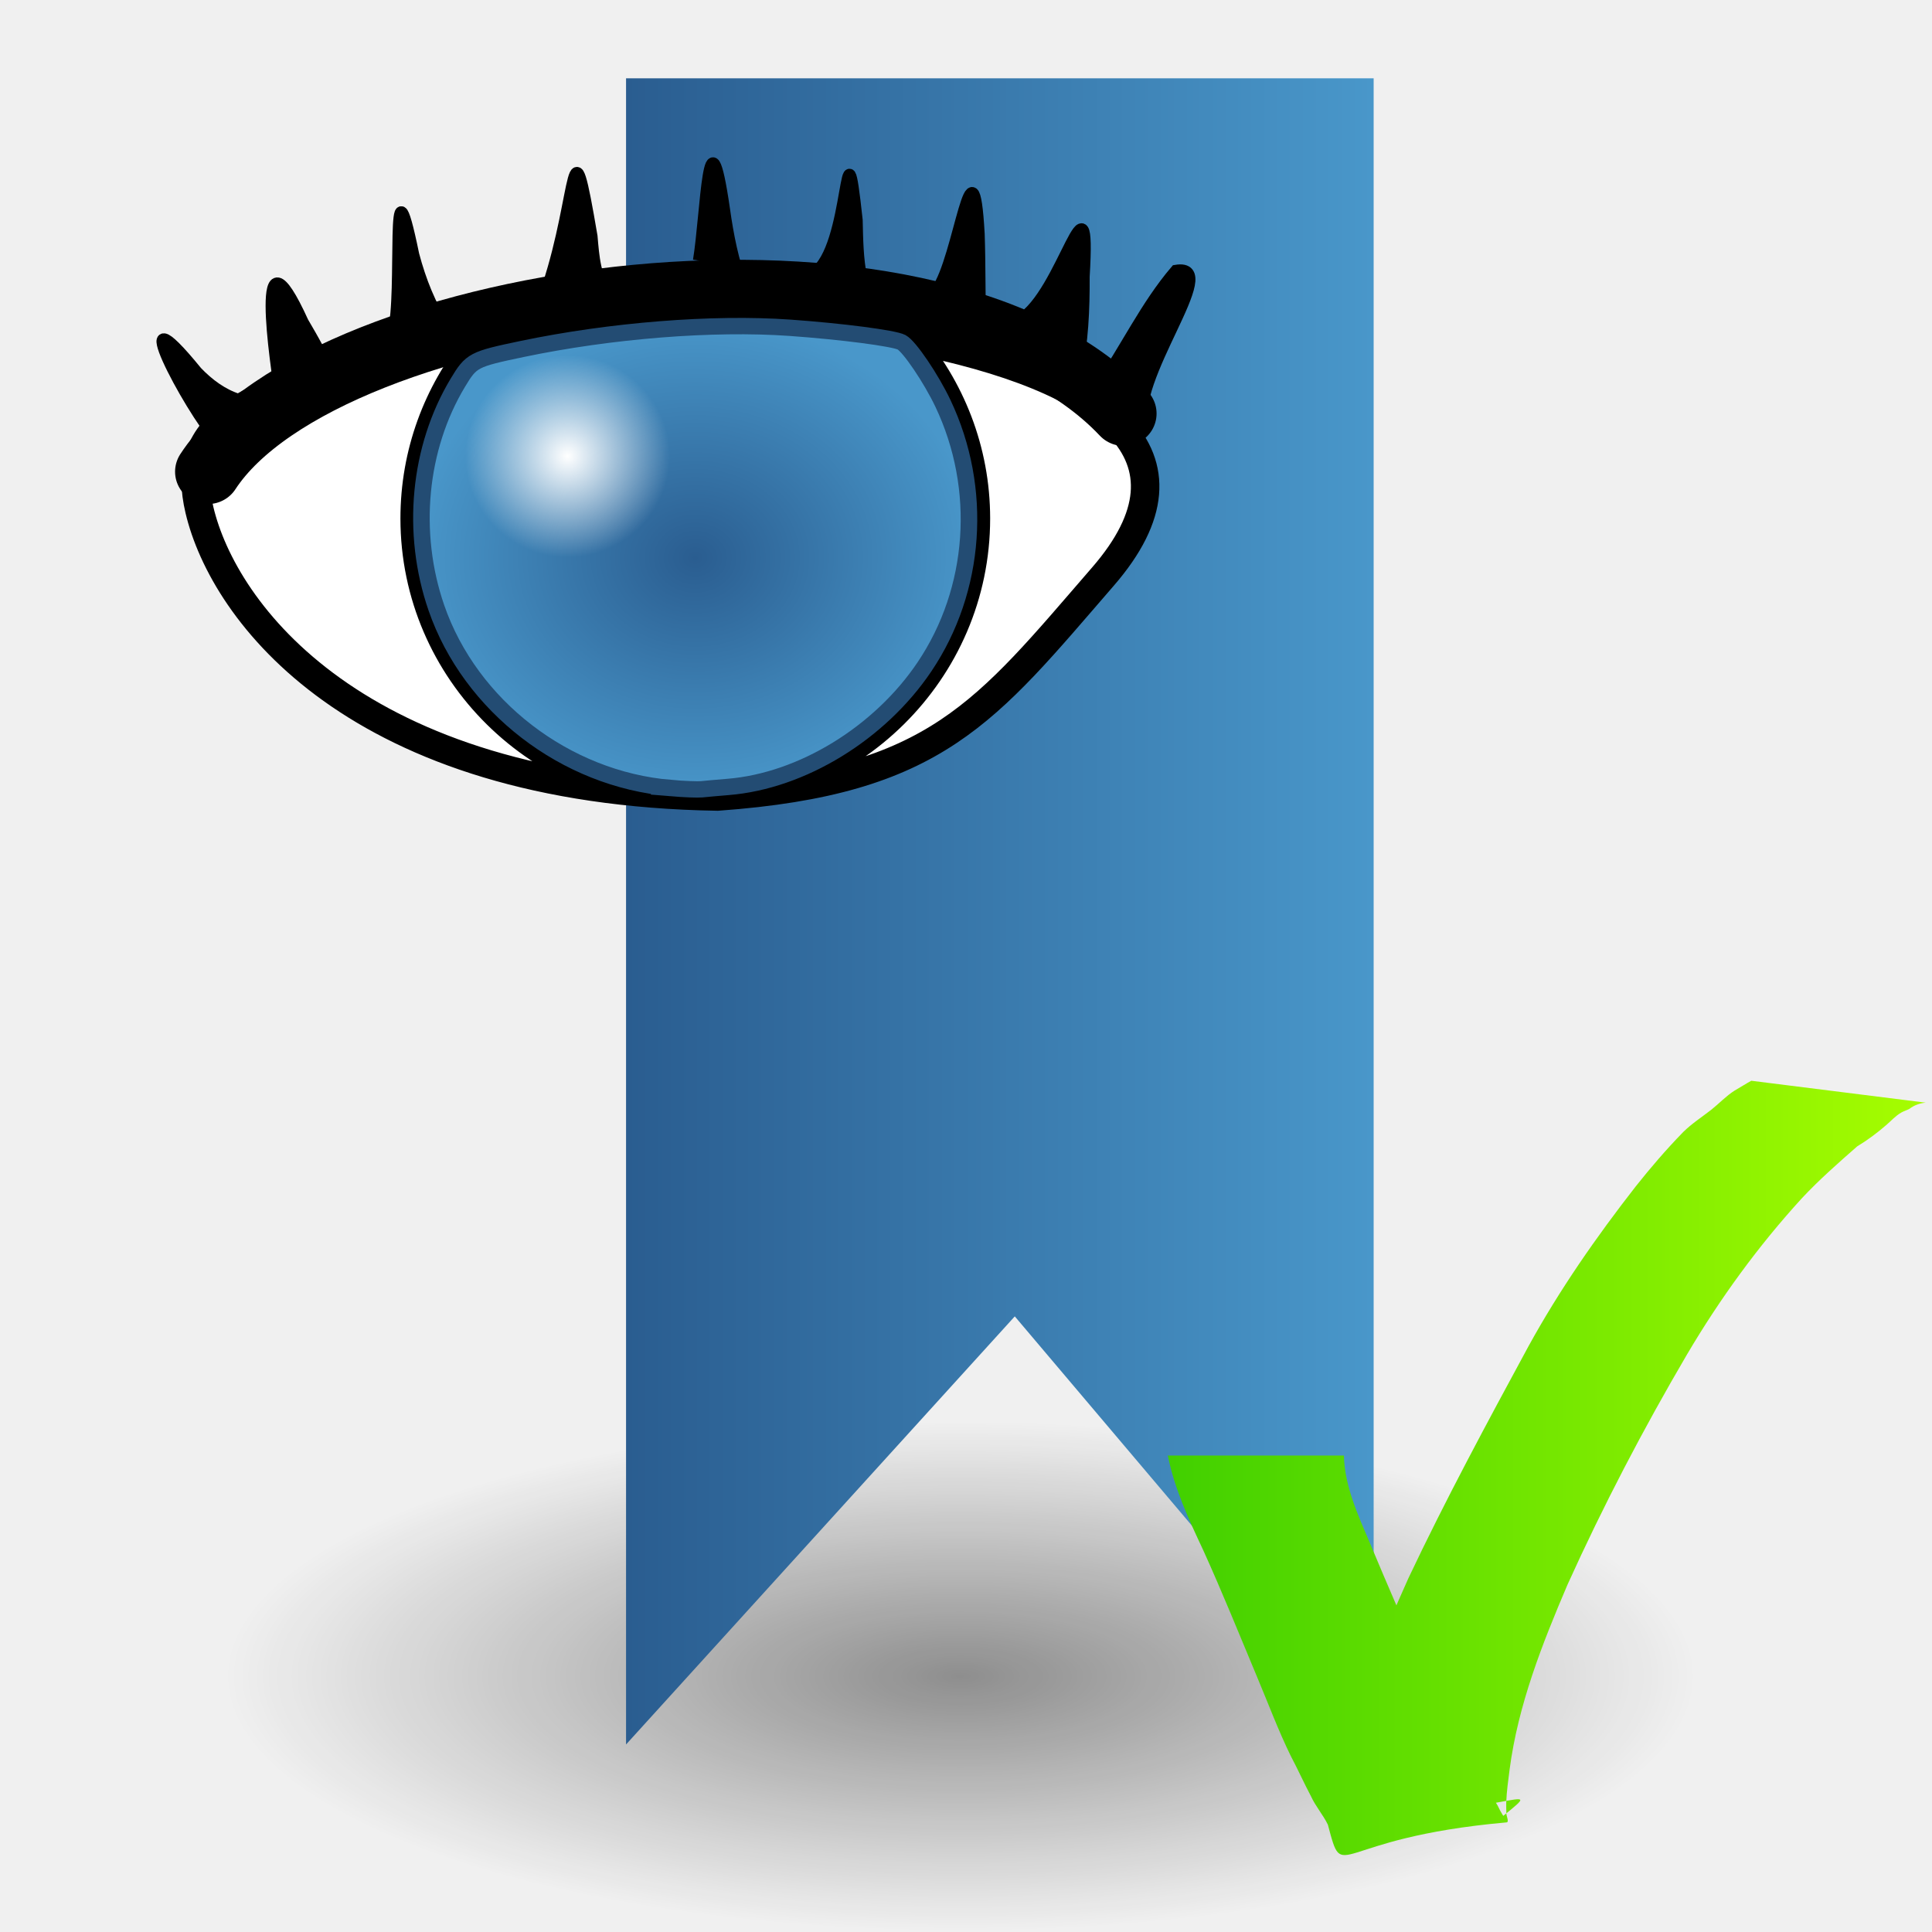
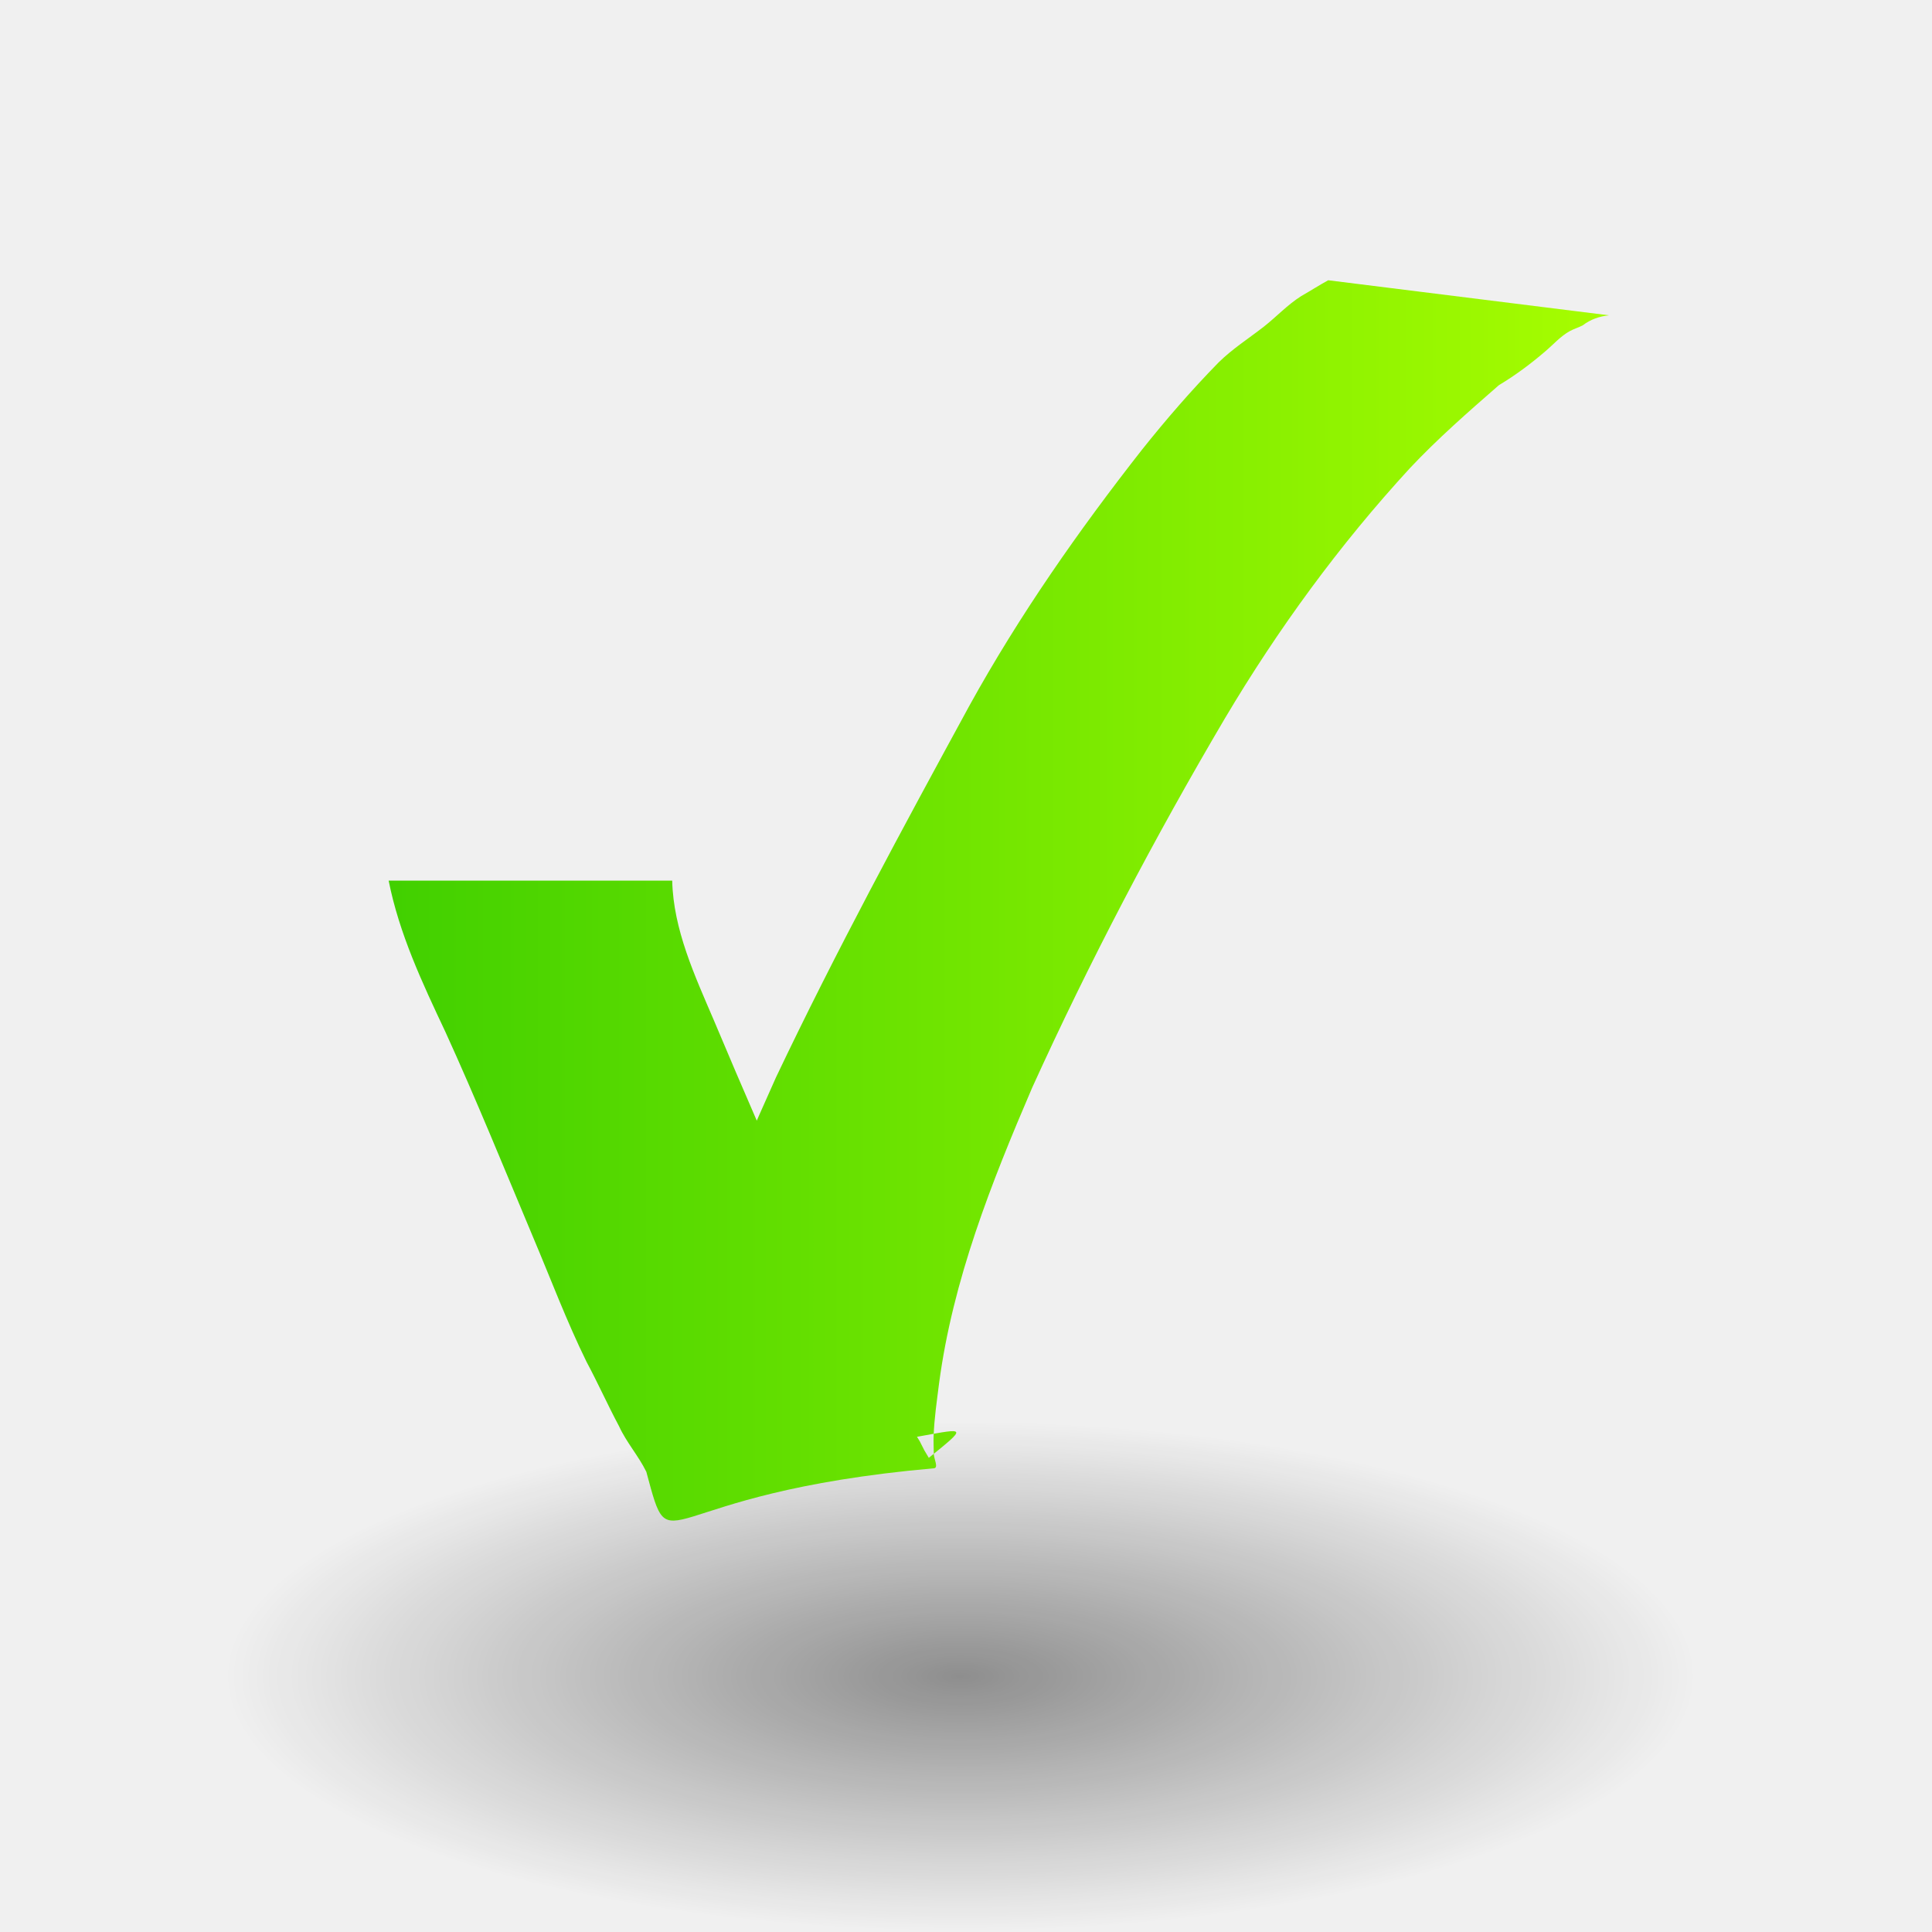
<svg xmlns="http://www.w3.org/2000/svg" xmlns:xlink="http://www.w3.org/1999/xlink" width="48" height="48" id="svg2" version="1.0">
  <defs id="defs4">
    <linearGradient id="linearGradient3367">
      <stop id="stop3369" offset="0" style="stop-color:#000000;stop-opacity:1" />
      <stop style="stop-color:#940000;stop-opacity:1;" offset="0.444" id="stop3371" />
      <stop style="stop-color:#dc0808;stop-opacity:1;" offset="1" id="stop3373" />
    </linearGradient>
    <linearGradient id="linearGradient3124">
      <stop style="stop-color:#4e1818;stop-opacity:1;" offset="0" id="stop3126" />
      <stop id="stop3128" offset="0.623" style="stop-color:#940000;stop-opacity:1;" />
      <stop id="stop3130" offset="1" style="stop-color:#dc0808;stop-opacity:1;" />
    </linearGradient>
    <linearGradient id="linearGradient3358">
      <stop style="stop-color:#000000;stop-opacity:1" offset="0" id="stop3360" />
      <stop id="stop3362" offset="0.111" style="stop-color:#940000;stop-opacity:1;" />
      <stop id="stop3364" offset="1" style="stop-color:#dc0808;stop-opacity:1;" />
    </linearGradient>
    <linearGradient id="linearGradient3336">
      <stop style="stop-color:#4e1818;stop-opacity:1;" offset="0" id="stop3338" />
      <stop id="stop3340" offset="0.458" style="stop-color:#940000;stop-opacity:1;" />
      <stop id="stop3342" offset="1" style="stop-color:#dc0808;stop-opacity:1;" />
    </linearGradient>
    <linearGradient id="linearGradient3300">
      <stop id="stop3308" offset="0" style="stop-color:#4e1818;stop-opacity:1;" />
      <stop style="stop-color:#940000;stop-opacity:1;" offset="0.236" id="stop3322" />
      <stop style="stop-color:#dc0808;stop-opacity:1;" offset="1" id="stop3304" />
    </linearGradient>
    <linearGradient id="linearGradient3256">
      <stop id="stop3258" offset="0" style="stop-color:#000000;stop-opacity:1;" />
      <stop id="stop3260" offset="1" style="stop-color:#000000;stop-opacity:0;" />
    </linearGradient>
    <linearGradient id="linearGradient3264">
      <stop id="stop3266" offset="0" style="stop-color:#f70847;stop-opacity:1;" />
      <stop style="stop-color:#f8f8f8;stop-opacity:1;" offset="0.25" id="stop3276" />
      <stop style="stop-color:#e2e2e2;stop-opacity:1;" offset="0.5" id="stop3272" />
      <stop id="stop3274" offset="0.75" style="stop-color:#b0b0b0;stop-opacity:1;" />
      <stop id="stop3268" offset="1" style="stop-color:#c9c9c9;stop-opacity:1;" />
    </linearGradient>
    <radialGradient xlink:href="#linearGradient3256" id="radialGradient3385" gradientUnits="userSpaceOnUse" gradientTransform="matrix(1,0,0,0.315315,0,26.81305)" cx="25.456" cy="39.161" fx="25.456" fy="39.161" r="19.622" />
    <marker style="overflow:visible" id="Arrow2Sstart" refX="0" refY="0" orient="auto">
      <path transform="matrix(0.3,0,0,0.3,-0.69,0)" d="M 8.719,4.034 L -2.207,0.016 L 8.719,-4.002 C 6.973,-1.63 6.983,1.616 8.719,4.034 z" style="font-size:12px;fill-rule:evenodd;stroke-width:0.625;stroke-linejoin:round" id="path3703" />
    </marker>
    <marker orient="auto" refY="0" refX="0" id="RazorWire">
       style="overflow:visible"&gt;
      <path d="M 0.023,-0.74 L 0.023,0.697 L -7.759,3.01 L 10.679,3.01 L 3.491,0.697 L 3.491,-0.74 L 10.741,-2.896 L -7.727,-2.896 L 0.023,-0.74 z" style="fill:#808080;fill-opacity:1;fill-rule:evenodd;stroke:#000000;stroke-width:0.1pt" transform="scale(0.8,0.8)" id="path3906" />
    </marker>
    <marker style="overflow:visible" id="Arrow1Send" refX="0" refY="0" orient="auto">
      <path transform="matrix(-0.2,0,0,-0.2,-1.2,0)" style="fill-rule:evenodd;stroke:#000000;stroke-width:1pt;marker-start:none" d="M 0,0 L 5,-5 L -12.5,0 L 5,5 L 0,0 z" id="path3688" />
    </marker>
    <linearGradient id="linearGradient3199">
      <stop id="stop3201" offset="0" style="stop-color:#868686;stop-opacity:1;" />
      <stop id="stop3203" offset="1" style="stop-color:#ffffff;stop-opacity:1;" />
    </linearGradient>
    <marker style="overflow:visible" id="marker2700" refX="0" refY="0" orient="auto">
      <path transform="matrix(0.3,0,0,0.3,-0.69,0)" d="M 8.719,4.034 L -2.207,0.016 L 8.719,-4.002 C 6.973,-1.63 6.983,1.616 8.719,4.034 z" style="font-size:12px;fill-rule:evenodd;stroke-width:0.625;stroke-linejoin:round" id="path2702" />
    </marker>
    <marker orient="auto" refY="0" refX="0" id="marker2696">
       style="overflow:visible"&gt;
      <path d="M 0.023,-0.74 L 0.023,0.697 L -7.759,3.01 L 10.679,3.01 L 3.491,0.697 L 3.491,-0.74 L 10.741,-2.896 L -7.727,-2.896 L 0.023,-0.74 z" style="fill:#808080;fill-opacity:1;fill-rule:evenodd;stroke:#000000;stroke-width:0.1pt" transform="scale(0.8,0.8)" id="path2698" />
    </marker>
    <marker style="overflow:visible" id="marker2692" refX="0" refY="0" orient="auto">
      <path transform="matrix(-0.2,0,0,-0.2,-1.2,0)" style="fill-rule:evenodd;stroke:#000000;stroke-width:1pt;marker-start:none" d="M 0,0 L 5,-5 L -12.5,0 L 5,5 L 0,0 z" id="path2694" />
    </marker>
    <linearGradient id="linearGradient3198">
      <stop id="stop3200" offset="0" style="stop-color:#868686;stop-opacity:1;" />
      <stop id="stop3202" offset="1" style="stop-color:#ffffff;stop-opacity:1;" />
    </linearGradient>
    <marker style="overflow:visible" id="marker2660" refX="0" refY="0" orient="auto">
      <path transform="matrix(0.3,0,0,0.3,-0.69,0)" d="M 8.719,4.034 L -2.207,0.016 L 8.719,-4.002 C 6.973,-1.63 6.983,1.616 8.719,4.034 z" style="font-size:12px;fill-rule:evenodd;stroke-width:0.625;stroke-linejoin:round" id="path2662" />
    </marker>
    <marker orient="auto" refY="0" refX="0" id="marker2656">
       style="overflow:visible"&gt;
      <path d="M 0.023,-0.74 L 0.023,0.697 L -7.759,3.01 L 10.679,3.01 L 3.491,0.697 L 3.491,-0.74 L 10.741,-2.896 L -7.727,-2.896 L 0.023,-0.74 z" style="fill:#808080;fill-opacity:1;fill-rule:evenodd;stroke:#000000;stroke-width:0.1pt" transform="scale(0.8,0.8)" id="path2658" />
    </marker>
    <marker style="overflow:visible" id="marker2652" refX="0" refY="0" orient="auto">
      <path transform="matrix(-0.2,0,0,-0.2,-1.2,0)" style="fill-rule:evenodd;stroke:#000000;stroke-width:1pt;marker-start:none" d="M 0,0 L 5,-5 L -12.5,0 L 5,5 L 0,0 z" id="path2654" />
    </marker>
    <linearGradient id="linearGradient2646">
      <stop id="stop2648" offset="0" style="stop-color:#41d000;stop-opacity:1;" />
      <stop id="stop2650" offset="1" style="stop-color:#a7fd00;stop-opacity:1;" />
    </linearGradient>
    <linearGradient xlink:href="#linearGradient3199" id="linearGradient2707" gradientUnits="userSpaceOnUse" x1="-482.456" y1="473.164" x2="-361.587" y2="473.164" />
    <linearGradient xlink:href="#linearGradient3199" id="linearGradient2709" gradientUnits="userSpaceOnUse" x1="313.025" y1="84.768" x2="446.751" y2="84.768" />
    <linearGradient xlink:href="#linearGradient3199" id="linearGradient2711" gradientUnits="userSpaceOnUse" x1="-364.763" y1="471.947" x2="-243.894" y2="471.947" />
    <linearGradient xlink:href="#linearGradient3199" id="linearGradient2713" gradientUnits="userSpaceOnUse" x1="-196.229" y1="441.063" x2="46.901" y2="441.063" />
    <linearGradient xlink:href="#linearGradient3199" id="linearGradient2715" gradientUnits="userSpaceOnUse" x1="-482.463" y1="403.972" x2="-361.594" y2="403.972" />
    <linearGradient xlink:href="#linearGradient3199" id="linearGradient2717" gradientUnits="userSpaceOnUse" x1="312.866" y1="11.617" x2="446.592" y2="11.617" />
    <linearGradient xlink:href="#linearGradient3199" id="linearGradient2719" gradientUnits="userSpaceOnUse" x1="-367.112" y1="404.158" x2="-246.243" y2="404.158" />
    <linearGradient id="linearGradient3529">
      <stop style="stop-color:#ffffff;stop-opacity:1;" offset="0" id="stop3531" />
      <stop style="stop-color:#ffffff;stop-opacity:0;" offset="1" id="stop3533" />
    </linearGradient>
    <linearGradient id="linearGradient3513">
      <stop style="stop-color:#2a5d90;stop-opacity:1;" offset="0" id="stop3515" />
      <stop style="stop-color:#4997ca;stop-opacity:1;" offset="1" id="stop3517" />
    </linearGradient>
    <radialGradient xlink:href="#linearGradient3513" id="radialGradient4419" gradientUnits="userSpaceOnUse" gradientTransform="matrix(1,0,0,0.860922,-14.67324,-1.139357)" cx="25.749" cy="24.745" fx="25.749" fy="24.745" r="12.047" />
    <radialGradient xlink:href="#linearGradient3529" id="radialGradient4421" gradientUnits="userSpaceOnUse" cx="375.65" cy="523.674" fx="375.65" fy="523.674" r="9.218" />
    <linearGradient xlink:href="#linearGradient3513" id="linearGradient4431" x1="15.554" y1="22.643" x2="34.128" y2="22.643" gradientUnits="userSpaceOnUse" />
-     <linearGradient xlink:href="#linearGradient2646" id="linearGradient3343" x1="29.014" y1="36.469" x2="47.843" y2="36.469" gradientUnits="userSpaceOnUse" />
+     <linearGradient xlink:href="#linearGradient2646" id="linearGradient3343" x1="29.014" y1="36.469" x2="47.843" y2="36.469" gradientUnits="userSpaceOnUse" gradientTransform="matrix(1.610248,0,0,1.601872,-37.0625,-36.04776)" />
  </defs>
  <g id="layer2" style="display:inline">
    <path style="opacity:0.409;fill:url(#radialGradient3385);fill-opacity:1;fill-rule:nonzero;stroke:none;stroke-width:1.018;stroke-linecap:butt;stroke-linejoin:miter;marker:none;marker-start:none;marker-mid:none;marker-end:none;stroke-miterlimit:4;stroke-dasharray:none;stroke-dashoffset:0;stroke-opacity:1;visibility:visible;display:inline;overflow:visible" id="path3374" d="M 45.078,39.161 A 19.622,6.187 0 1 1 5.834,39.161 A 19.622,6.187 0 1 1 45.078,39.161 z" transform="matrix(0.9325851,0,0,1.024802,0.1236022,1.512626)" />
-     <path style="fill:url(#linearGradient4431)" d="m 15.554,1.946 0,41.395 9.658,-10.636 8.916,10.534 0,-41.294 z" id="rect3227" />
-     <g id="g4404" transform="matrix(0.5817059,0,0,0.5745124,10.82953,2.272663)">
-       <path style="fill:#ffffff;fill-opacity:1;stroke:#000000;stroke-width:1.217;stroke-miterlimit:4;stroke-opacity:1;stroke-dasharray:none;display:inline" d="m 20.201,10.709 c 1.78,2.092 2.863,4.798 2.863,7.758 0,6.617 -5.368,11.985 -11.985,11.985 -6.617,1.5e-5 -11.985,-5.368 -11.985,-11.985 0,-2.835 0.978,-5.438 2.626,-7.491 -10.539,1.473 -12.64,3.594 -11.82,7.116 1.032,4.437 6.684,12.154 22.129,12.405 9.363,-0.684 11.437,-3.649 16.465,-9.523 4.491,-5.247 0.144,-8.589 -8.292,-10.265 z" id="path2574" />
-       <path style="fill:none;stroke:#000000;stroke-width:2.801;stroke-linecap:round;stroke-linejoin:miter;stroke-miterlimit:4.7;stroke-opacity:1;stroke-dasharray:none;marker-start:none;marker-end:none;display:inline" d="M -9.739,16.442 C -4.72,8.662 20.985,4.925 29.38,13.928" id="path2576" />
-       <path style="fill:#000000;fill-opacity:1;fill-rule:evenodd;stroke:#000000;stroke-width:0.492px;stroke-linecap:butt;stroke-linejoin:miter;stroke-opacity:1;display:inline" d="m -8.433,13.321 c -0.683,-0.215 -1.279,-0.665 -1.782,-1.196 -3.204,-3.983 -0.374,1.517 0.935,3.016" id="path2578" />
-       <path style="fill:#000000;fill-opacity:1;fill-rule:evenodd;stroke:#000000;stroke-width:0.492px;stroke-linecap:butt;stroke-linejoin:miter;stroke-opacity:1;display:inline" d="M -4.535,12.229 C -4.837,11.434 -5.259,10.703 -5.678,9.977 -7.78,5.301 -6.876,11.61 -6.569,13.503" id="path2580" />
-       <path style="fill:#000000;fill-opacity:1;fill-rule:evenodd;stroke:#000000;stroke-width:0.492px;stroke-linecap:butt;stroke-linejoin:miter;stroke-opacity:1;display:inline" d="m 0.379,10.226 c -0.619,-0.958 -1.042,-2.046 -1.335,-3.165 -1.031,-5.084 -0.411,1.737 -0.868,3.347" id="path2582" />
-       <path style="fill:#000000;fill-opacity:1;fill-rule:evenodd;stroke:#000000;stroke-width:0.492px;stroke-linecap:butt;stroke-linejoin:miter;stroke-opacity:1;display:inline" d="m 7.327,8.769 c -0.53,-0.709 -0.593,-1.615 -0.669,-2.504 -0.904,-5.384 -0.558,-1.903 -1.873,2.14" id="path2584" />
-       <path style="fill:#000000;fill-opacity:1;fill-rule:evenodd;stroke:#000000;stroke-width:0.492px;stroke-linecap:butt;stroke-linejoin:miter;stroke-opacity:1;display:inline" d="M 13.089,8.405 C 12.685,7.346 12.472,6.218 12.315,5.091 11.635,0.335 11.553,5.301 11.224,7.313" id="path2586" />
-       <path style="fill:#000000;fill-opacity:1;fill-rule:evenodd;stroke:#000000;stroke-width:0.492px;stroke-linecap:butt;stroke-linejoin:miter;stroke-opacity:1;display:inline" d="M 18.172,8.041 C 18.012,7.226 18.001,6.39 17.982,5.561 17.434,0.427 17.763,6.819 16.139,7.859" id="path2588" />
-       <path style="fill:#000000;fill-opacity:1;fill-rule:evenodd;stroke:#000000;stroke-width:0.492px;stroke-linecap:butt;stroke-linejoin:miter;stroke-opacity:1;display:inline" d="m 23.256,10.044 c -0.04,-1.294 -0.018,-2.589 -0.063,-3.883 -0.256,-4.635 -0.834,1.074 -1.801,2.427" id="path2590" />
-       <path style="fill:#000000;fill-opacity:1;fill-rule:evenodd;stroke:#000000;stroke-width:0.492px;stroke-linecap:butt;stroke-linejoin:miter;stroke-opacity:1;display:inline" d="m 27.323,12.229 c 0.305,-1.381 0.36,-2.807 0.354,-4.221 0.302,-5.127 -0.896,0.784 -2.727,1.854" id="path2592" />
-       <path style="fill:#000000;fill-opacity:1;fill-rule:evenodd;stroke:#000000;stroke-width:0.492px;stroke-linecap:butt;stroke-linejoin:miter;stroke-opacity:1;display:inline" d="m 28.34,12.775 c 1.129,-1.648 1.982,-3.51 3.269,-5.034 2.072,-0.351 -2.075,4.712 -1.405,6.854" id="path2594" />
-       <path style="fill:url(#radialGradient4419);fill-opacity:1;stroke:#234c73;stroke-width:0.707;stroke-linecap:round;stroke-linejoin:miter;stroke-miterlimit:4.7;stroke-opacity:1;stroke-dasharray:none;display:inline" d="M 10.018,30.122 C 5.534,29.743 1.468,26.574 0.021,22.329 -1.085,19.088 -0.739,15.417 0.936,12.597 1.516,11.621 1.598,11.578 3.682,11.136 c 3.792,-0.803 8.152,-1.153 11.435,-0.918 2.213,0.159 4.443,0.452 4.772,0.628 0.335,0.179 1.264,1.569 1.768,2.645 1.727,3.686 1.424,8.06 -0.79,11.39 -1.909,2.871 -5.233,4.932 -8.376,5.193 -0.462,0.038 -0.974,0.085 -1.139,0.103 -0.165,0.018 -0.766,-0.006 -1.335,-0.054 l 5e-6,0 z" id="path9357" />
-       <path style="fill:url(#radialGradient4421);fill-opacity:1;stroke:none;display:inline" id="path9361" d="m 384.868,523.674 c 0,5.091 -4.127,9.218 -9.218,9.218 -5.091,0 -9.218,-4.127 -9.218,-9.218 0,-5.091 4.127,-9.218 9.218,-9.218 5.091,0 9.218,4.127 9.218,9.218 z" transform="matrix(0.4746695,0,0,0.4746695,-172.689,-232.8026)" />
-     </g>
-     <path style="fill:url(#linearGradient3343);fill-opacity:1" id="path3341" d="m 33.389,36.163 c 0.017,0.761 0.352,1.481 0.644,2.169 0.447,1.068 0.905,2.133 1.385,3.187 0.295,0.643 0.593,1.283 0.945,1.897 0.183,0.328 0.353,0.665 0.551,0.984 0.074,0.168 0.204,0.3 0.294,0.458 0.094,0.185 0.046,0.1 0.14,0.257 1.177,-0.959 -0.051,0.059 -4.303,-0.007 -0.036,-5.53e-4 0.029,-0.066 0.037,-0.101 0.019,-0.085 0.028,-0.173 0.045,-0.259 0.068,-0.358 0.101,-0.488 0.184,-0.861 0.359,-1.625 1.003,-3.163 1.68,-4.676 0.926,-1.957 1.954,-3.863 2.985,-5.766 0.769,-1.399 1.682,-2.712 2.664,-3.97 0.371,-0.468 0.761,-0.921 1.178,-1.349 0.212,-0.21 0.464,-0.372 0.699,-0.555 0.196,-0.156 0.366,-0.341 0.579,-0.476 0.14,-0.079 0.273,-0.167 0.414,-0.244 0,0 4.333,0.544 4.333,0.544 l 0,0 c -0.151,0.016 -0.285,0.062 -0.407,0.156 -0.065,0.034 -0.136,0.054 -0.199,0.09 -0.143,0.08 -0.255,0.21 -0.379,0.315 -0.224,0.194 -0.461,0.371 -0.715,0.524 -0.472,0.414 -0.944,0.828 -1.373,1.287 -1.086,1.187 -2.037,2.496 -2.855,3.881 -1.089,1.856 -2.086,3.765 -2.973,5.727 -0.63,1.476 -1.225,2.983 -1.436,4.585 -0.036,0.29 -0.073,0.534 -0.084,0.822 -0.003,0.09 0.002,0.181 0.003,0.271 8.42e-4,0.075 0.077,0.218 0.003,0.224 -4.387,0.39 -4.029,1.582 -4.438,0.055 -0.12,-0.246 -0.306,-0.455 -0.42,-0.706 -0.175,-0.33 -0.327,-0.671 -0.502,-1.001 -0.308,-0.63 -0.553,-1.288 -0.825,-1.935 -0.445,-1.064 -0.876,-2.134 -1.353,-3.184 -0.354,-0.755 -0.712,-1.52 -0.875,-2.343 0,0 4.375,0 4.375,0 z" />
+     <path style="fill:url(#linearGradient3343);fill-opacity:1" id="path3341" d="m 16.701,21.88 c 0.027,1.218 0.566,2.372 1.037,3.474 0.72,1.711 1.457,3.416 2.23,5.105 0.475,1.03 0.955,2.055 1.522,3.039 0.294,0.525 0.568,1.065 0.887,1.577 0.119,0.269 0.329,0.481 0.474,0.733 0.151,0.297 0.075,0.16 0.225,0.412 1.896,-1.537 -0.082,0.094 -6.929,-0.011 -0.058,-8.86e-4 0.047,-0.106 0.06,-0.162 0.031,-0.137 0.046,-0.277 0.072,-0.415 0.109,-0.573 0.162,-0.782 0.296,-1.379 0.578,-2.603 1.616,-5.066 2.706,-7.49 1.491,-3.135 3.146,-6.189 4.807,-9.237 1.238,-2.241 2.709,-4.345 4.289,-6.359 0.598,-0.75 1.226,-1.475 1.897,-2.161 0.342,-0.337 0.748,-0.596 1.126,-0.89 0.316,-0.249 0.59,-0.547 0.932,-0.762 0.225,-0.127 0.44,-0.268 0.667,-0.391 0,0 6.977,0.871 6.977,0.871 l 0,0 c -0.243,0.026 -0.458,0.1 -0.655,0.25 -0.104,0.054 -0.219,0.087 -0.321,0.143 -0.231,0.128 -0.411,0.336 -0.61,0.504 -0.361,0.31 -0.742,0.594 -1.151,0.839 -0.76,0.663 -1.52,1.327 -2.211,2.062 -1.749,1.902 -3.279,3.998 -4.597,6.218 -1.753,2.974 -3.359,6.031 -4.787,9.173 -1.015,2.365 -1.972,4.778 -2.313,7.345 -0.058,0.465 -0.118,0.855 -0.136,1.317 -0.005,0.145 0.003,0.29 0.005,0.435 0.001,0.12 0.124,0.349 0.004,0.359 -7.065,0.625 -6.488,2.534 -7.146,0.088 -0.193,-0.395 -0.493,-0.729 -0.677,-1.131 -0.282,-0.528 -0.526,-1.075 -0.809,-1.603 -0.496,-1.01 -0.891,-2.064 -1.329,-3.099 -0.716,-1.705 -1.411,-3.418 -2.179,-5.101 -0.57,-1.209 -1.147,-2.435 -1.408,-3.754 0,0 7.045,0 7.045,0 z" />
  </g>
  <g id="layer1" style="display:inline" />
</svg>
